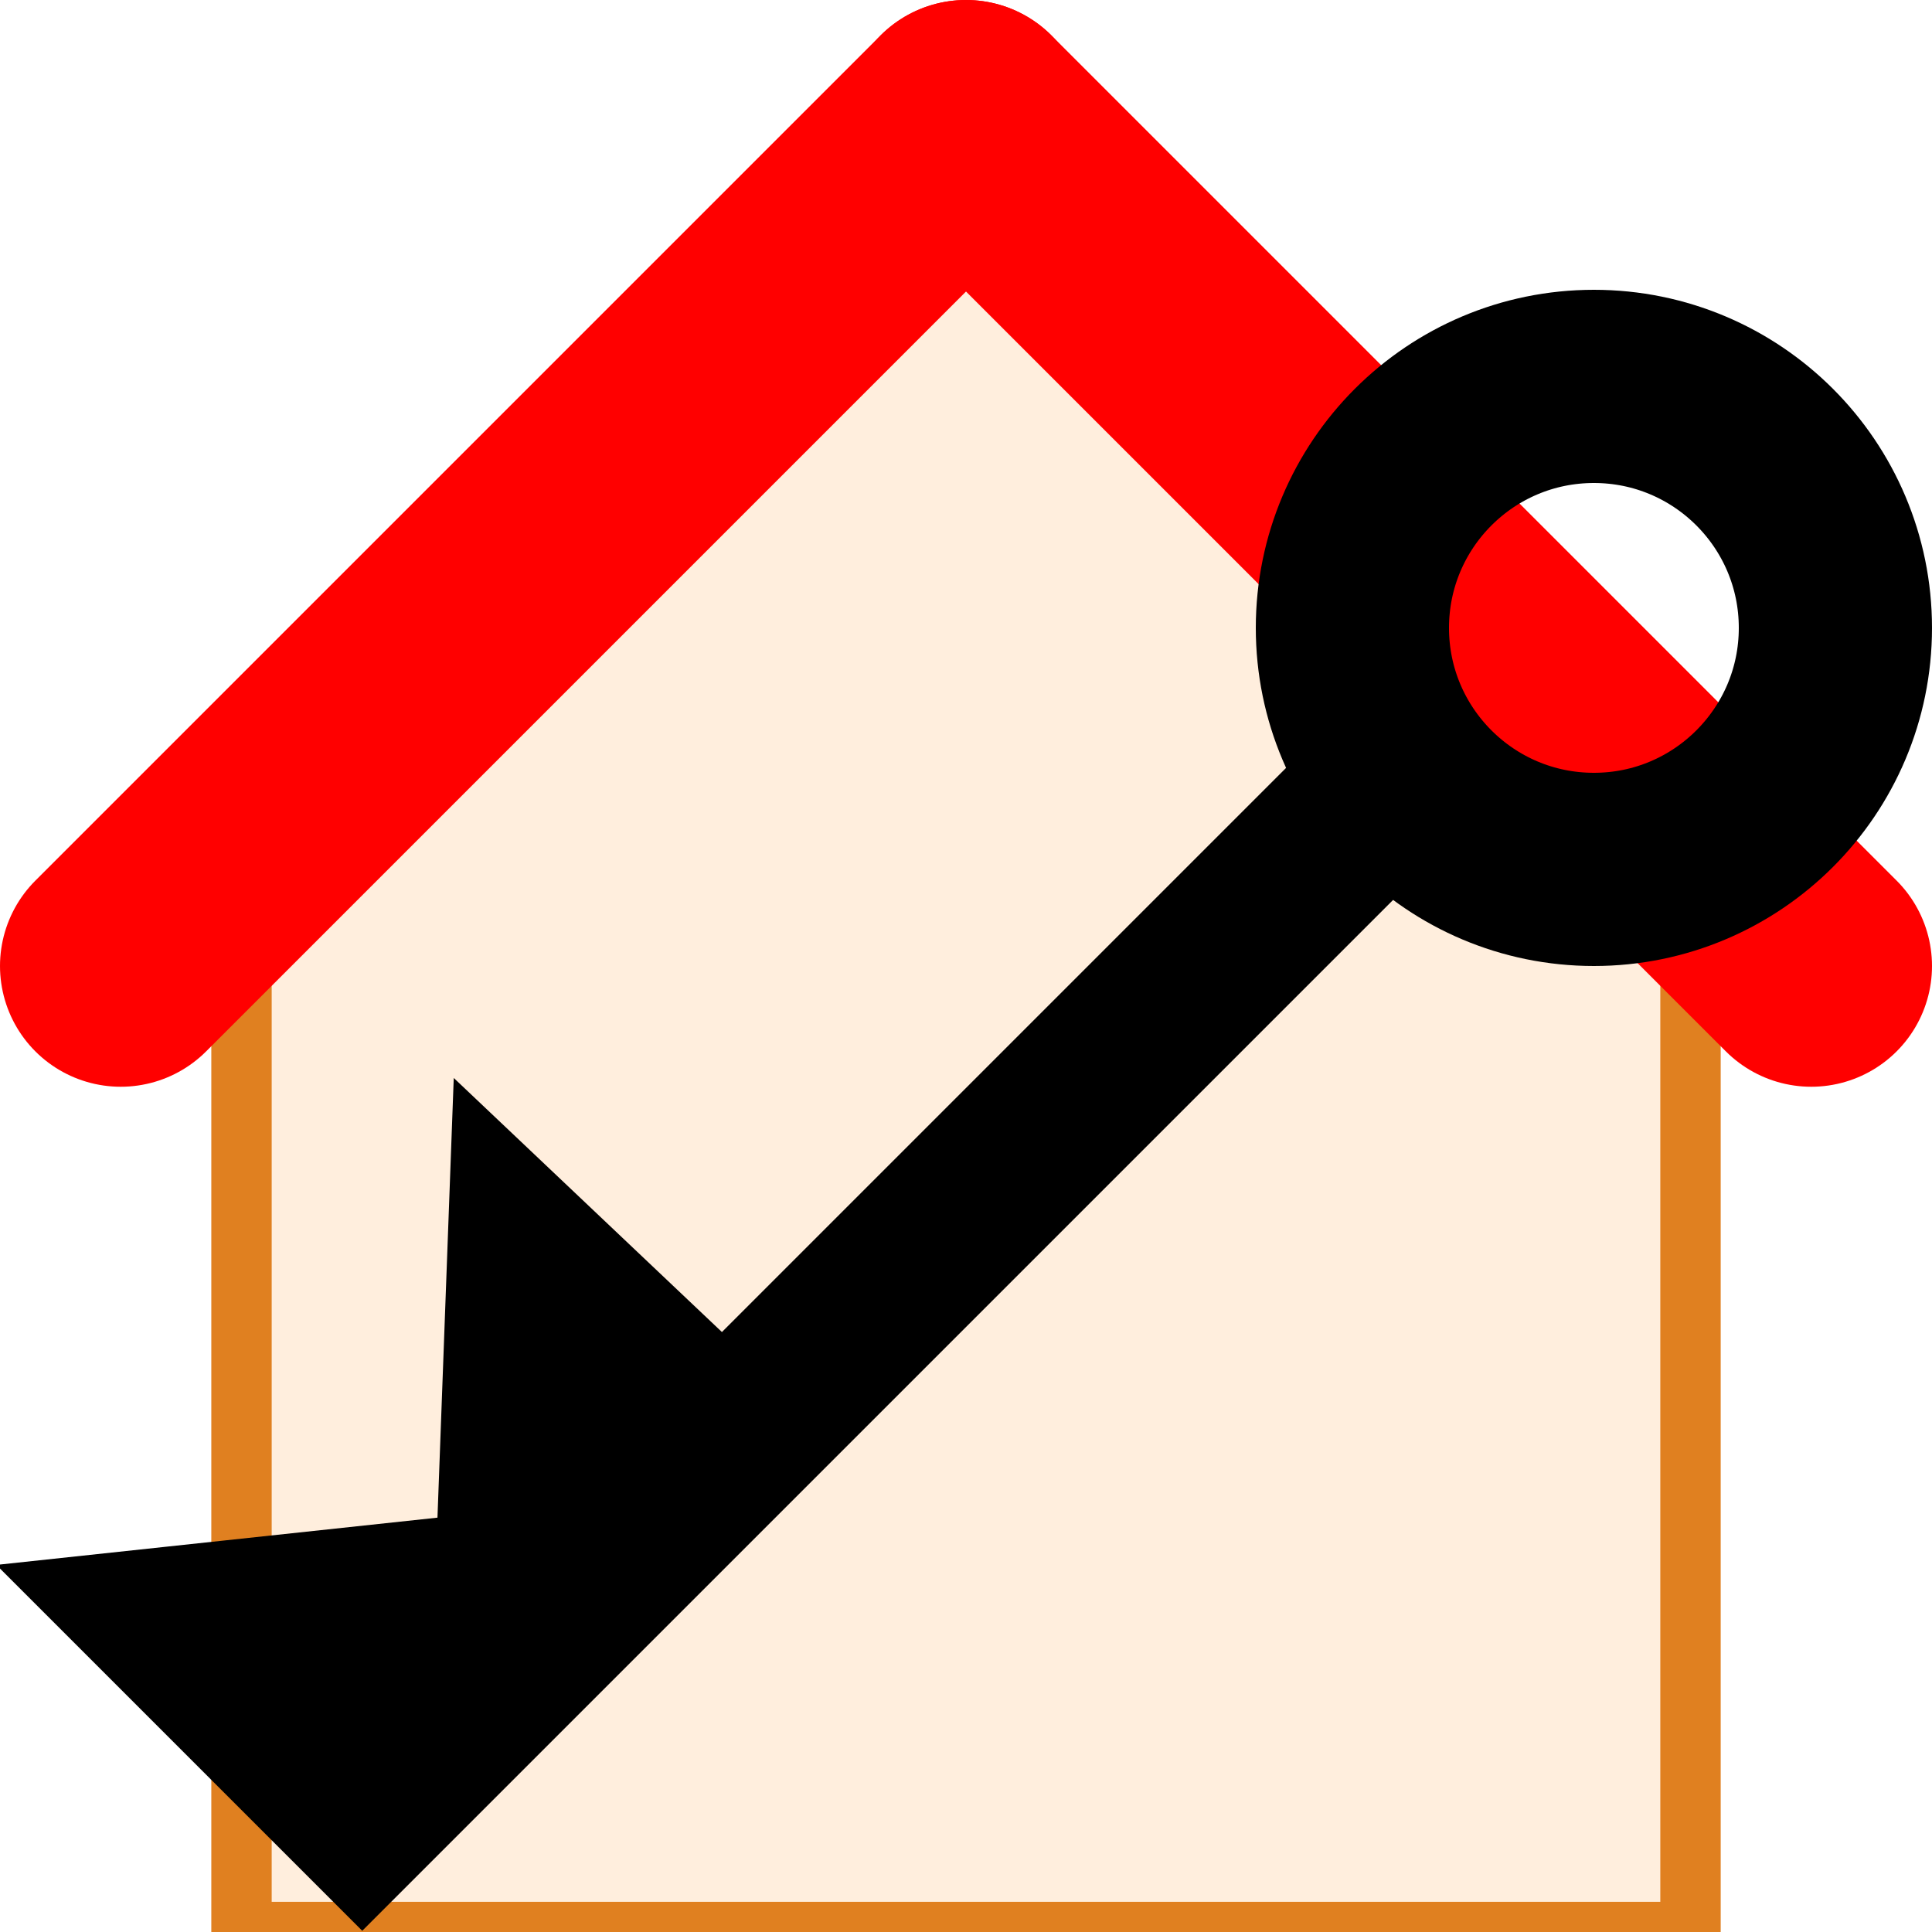
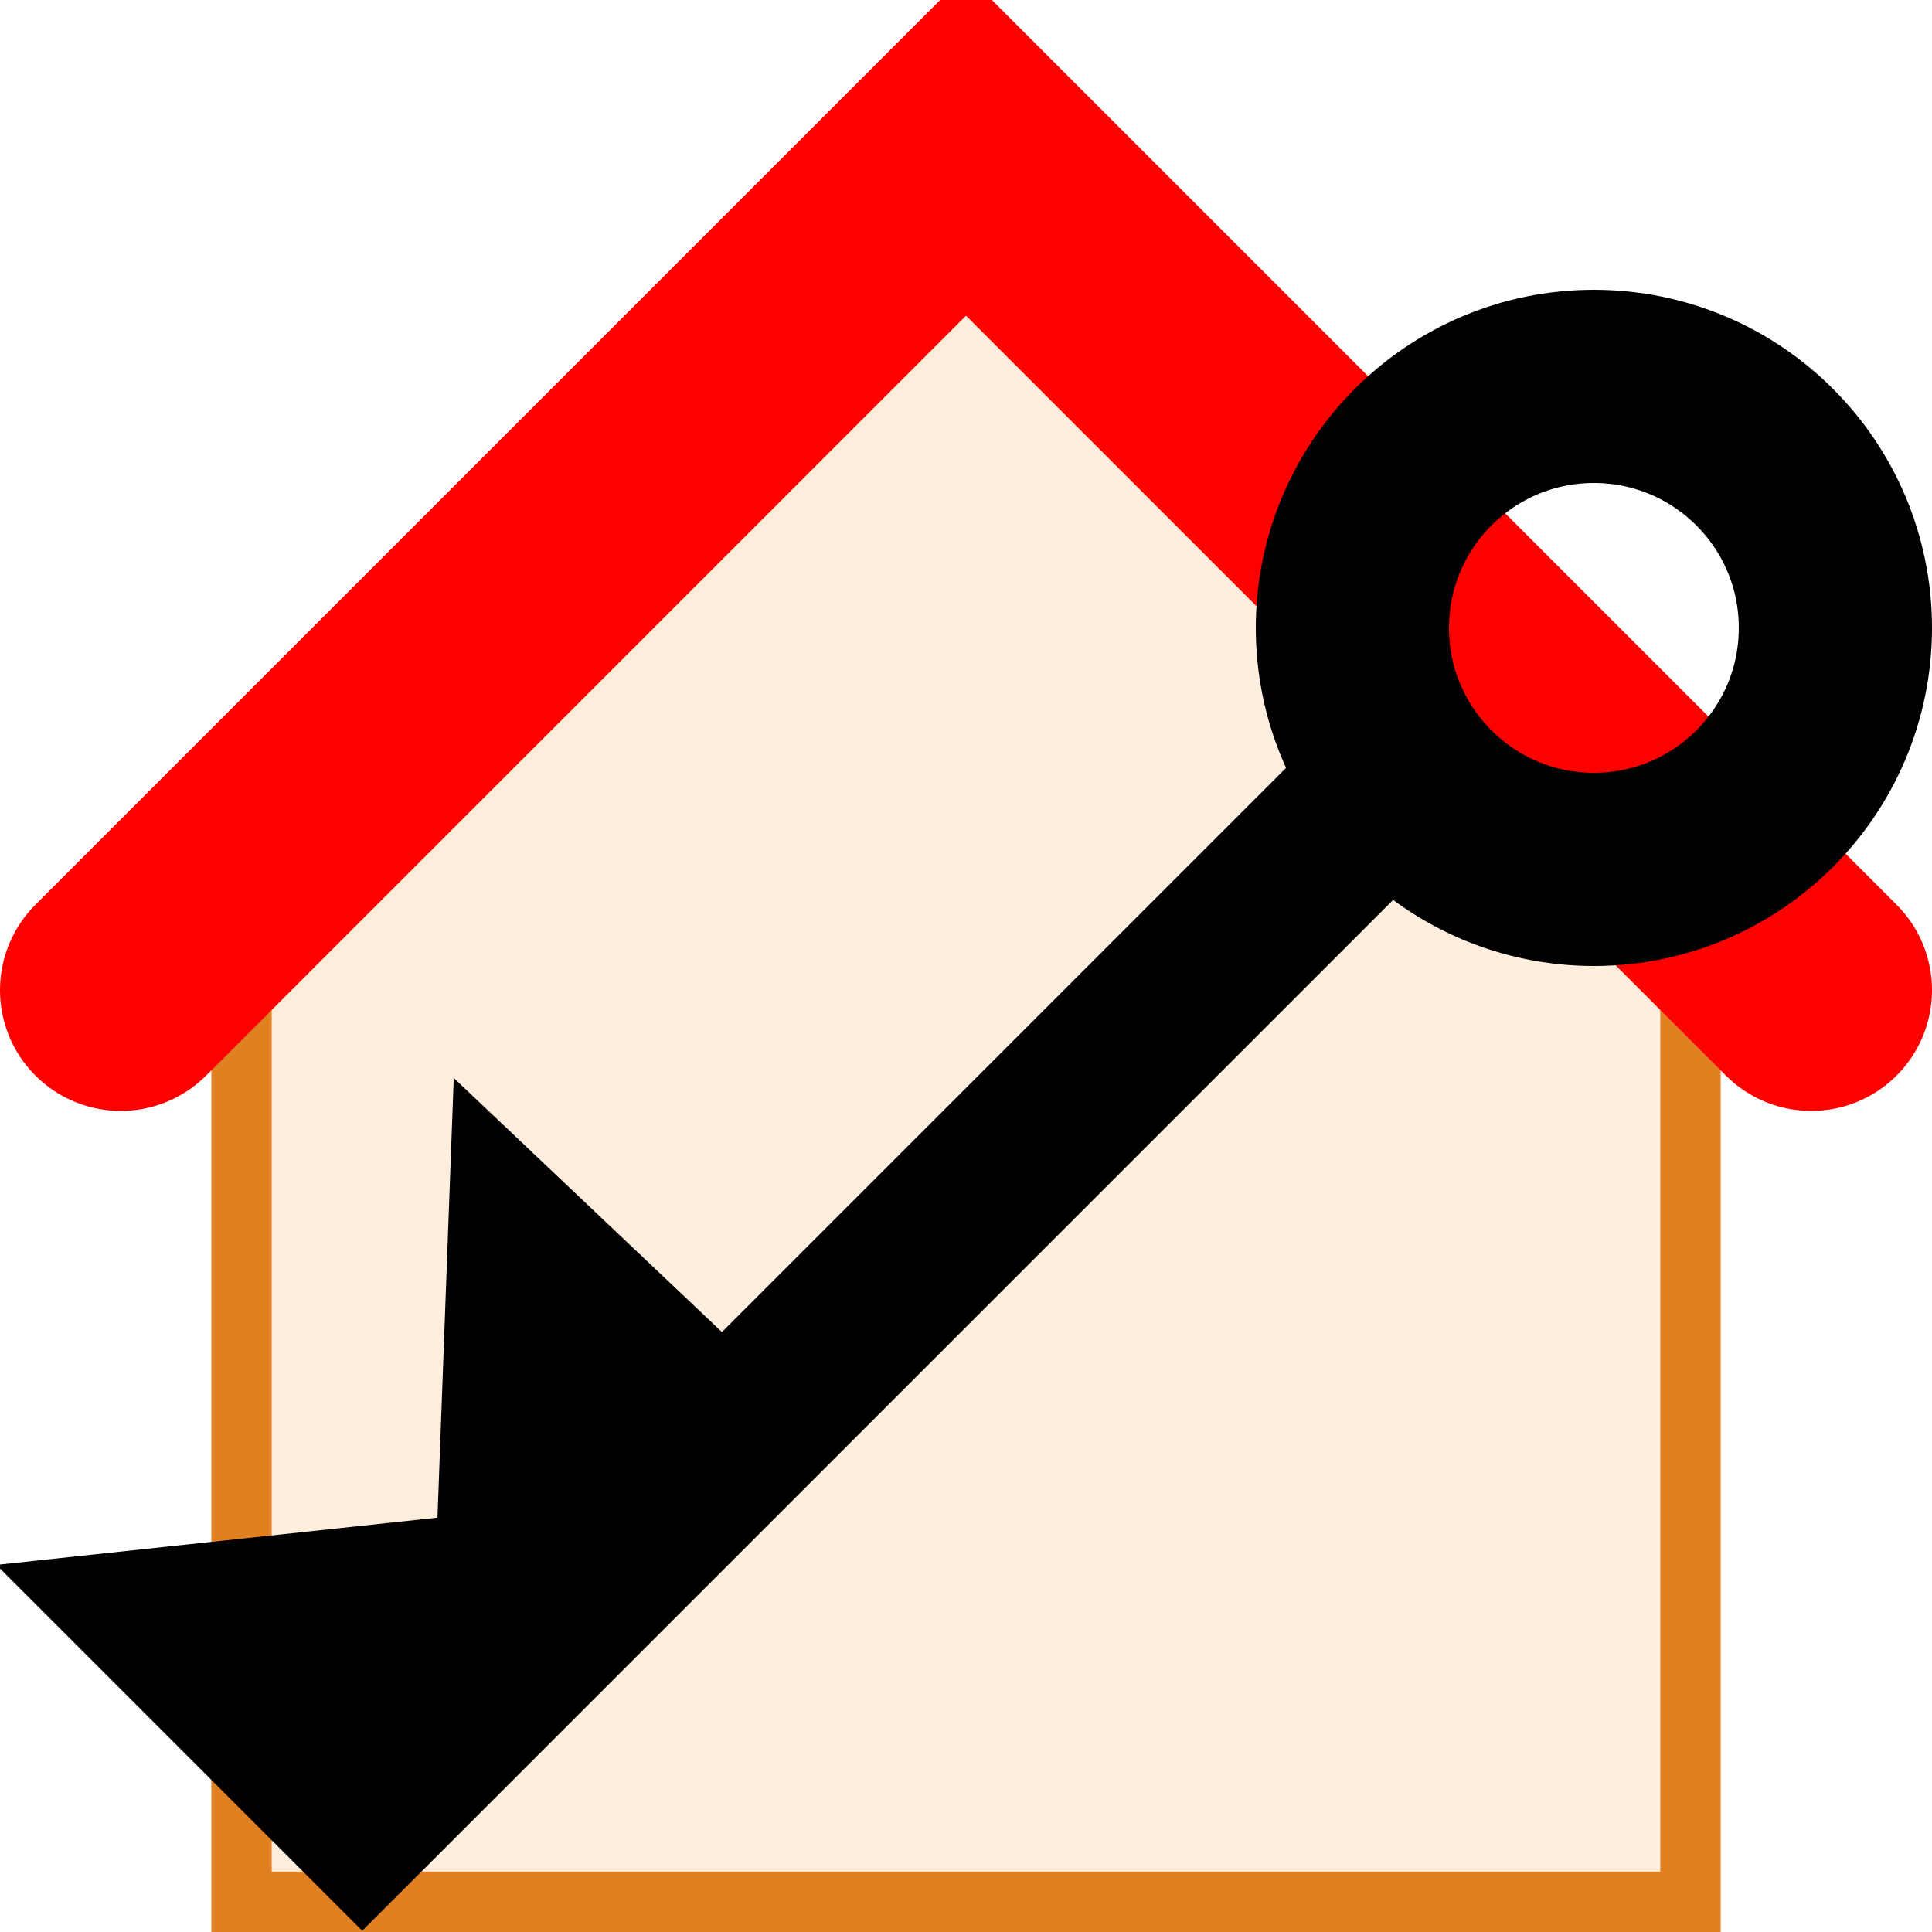
<svg xmlns="http://www.w3.org/2000/svg" viewBox="0 0 16 16" height="24" width="24">
-   <style>
- 		line {
- 			stroke-width: 2;
- 			stroke-linecap: round;
- 			stroke: red;
- 		}
- 	</style>
-   <rect x="2" y="7" width="12" height="9" stroke-width="0.5" stroke="#e08020" fill="#ffeedd" />
-   <ellipse cx="8" cy="7" rx="4.5" ry="4.5" stroke="#ffeedd" fill="#ffeedd" />
-   <line x1="1" y1="8" x2="8" y2="1" />
-   <line x1="8" y1="1" x2="15" y2="8" />
+   <path d="M 2 7 l 0 8.75, 12 0, 0 -8.75" stroke-width="0.5" stroke="#e08020" fill="#ffeedd" />
+   <path d="M 1 8.2 l 7 -7, 7 7" stroke-width="2" stroke-linecap="round" stroke="red" fill="#ffeedd" />
  <ellipse cx="13.2" cy="5.2" rx="2" ry="2" stroke-width="1.6" stroke="black" fill="none" />
  <path d="M 12 6 l -9 9, -1.5 -1.5, 2.8 -0.3, 0.1 -2.7, 1.9 1.8" stroke-width="1.4" stroke="black" fill="none" />
</svg>
